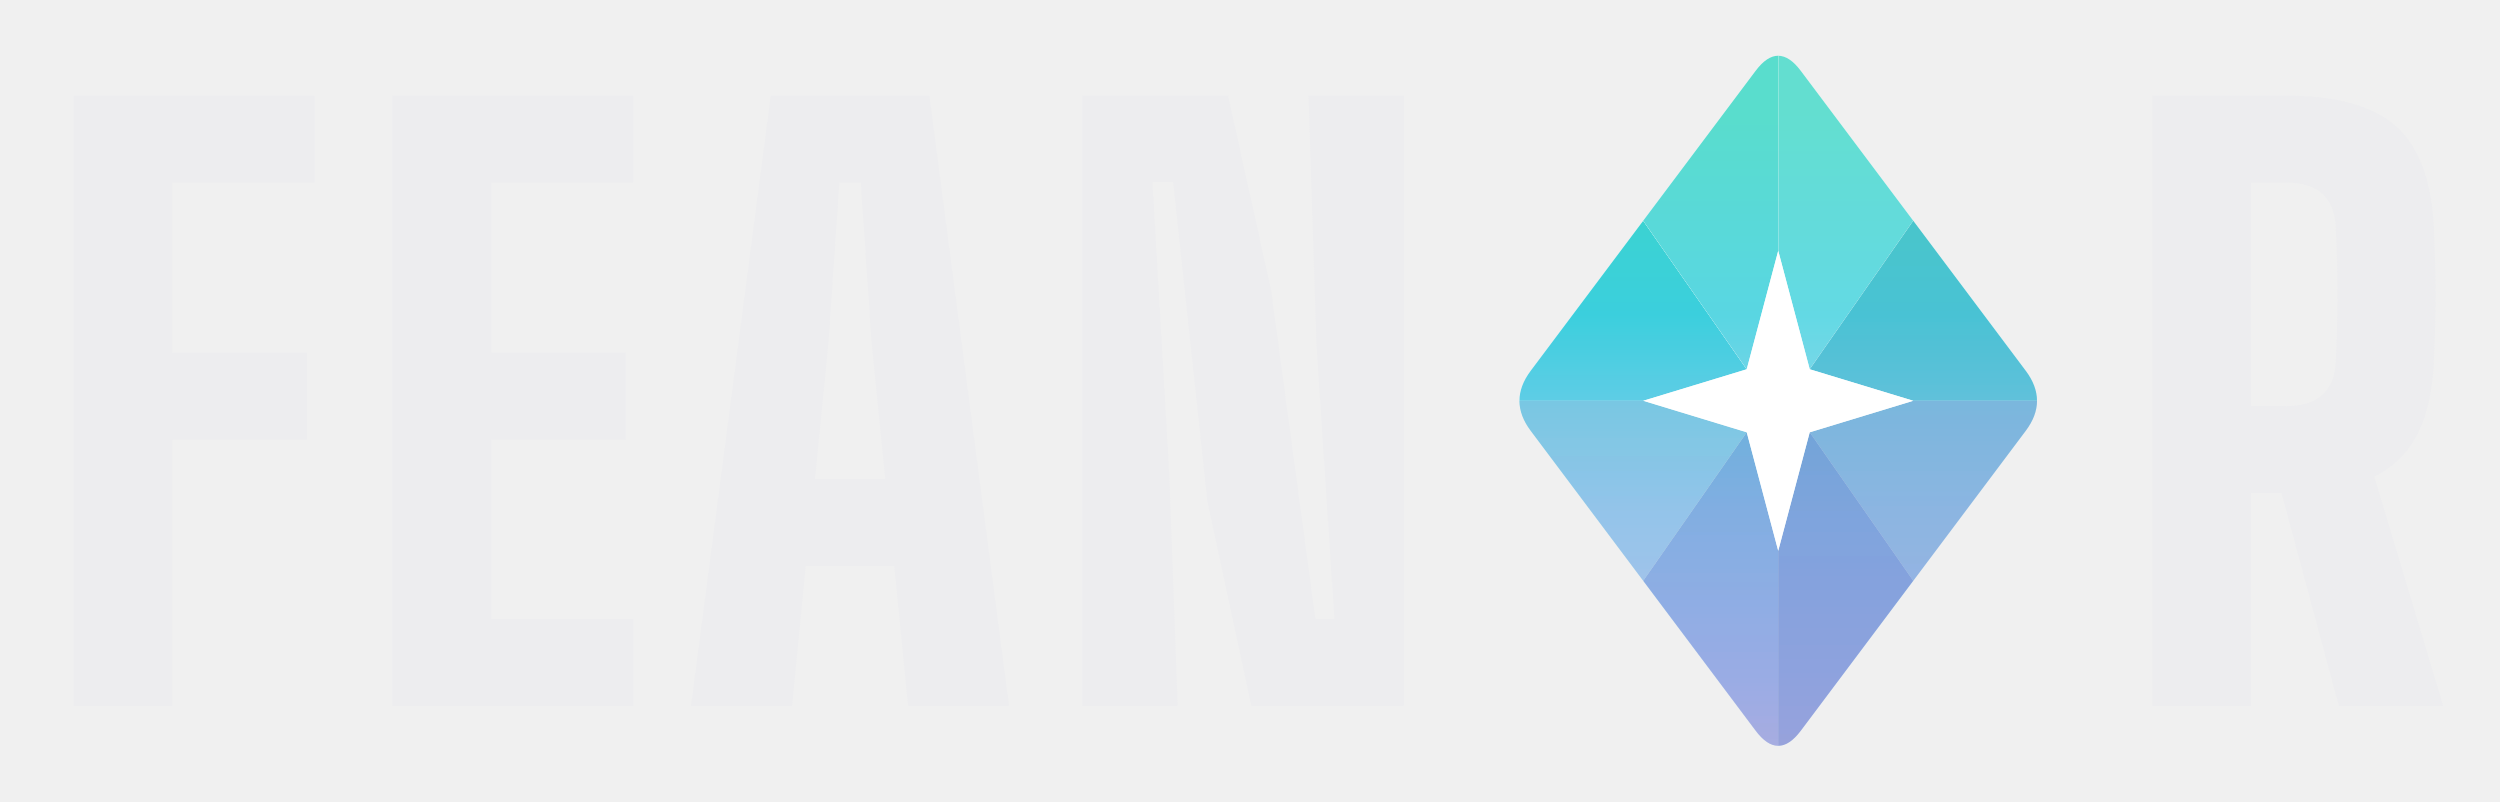
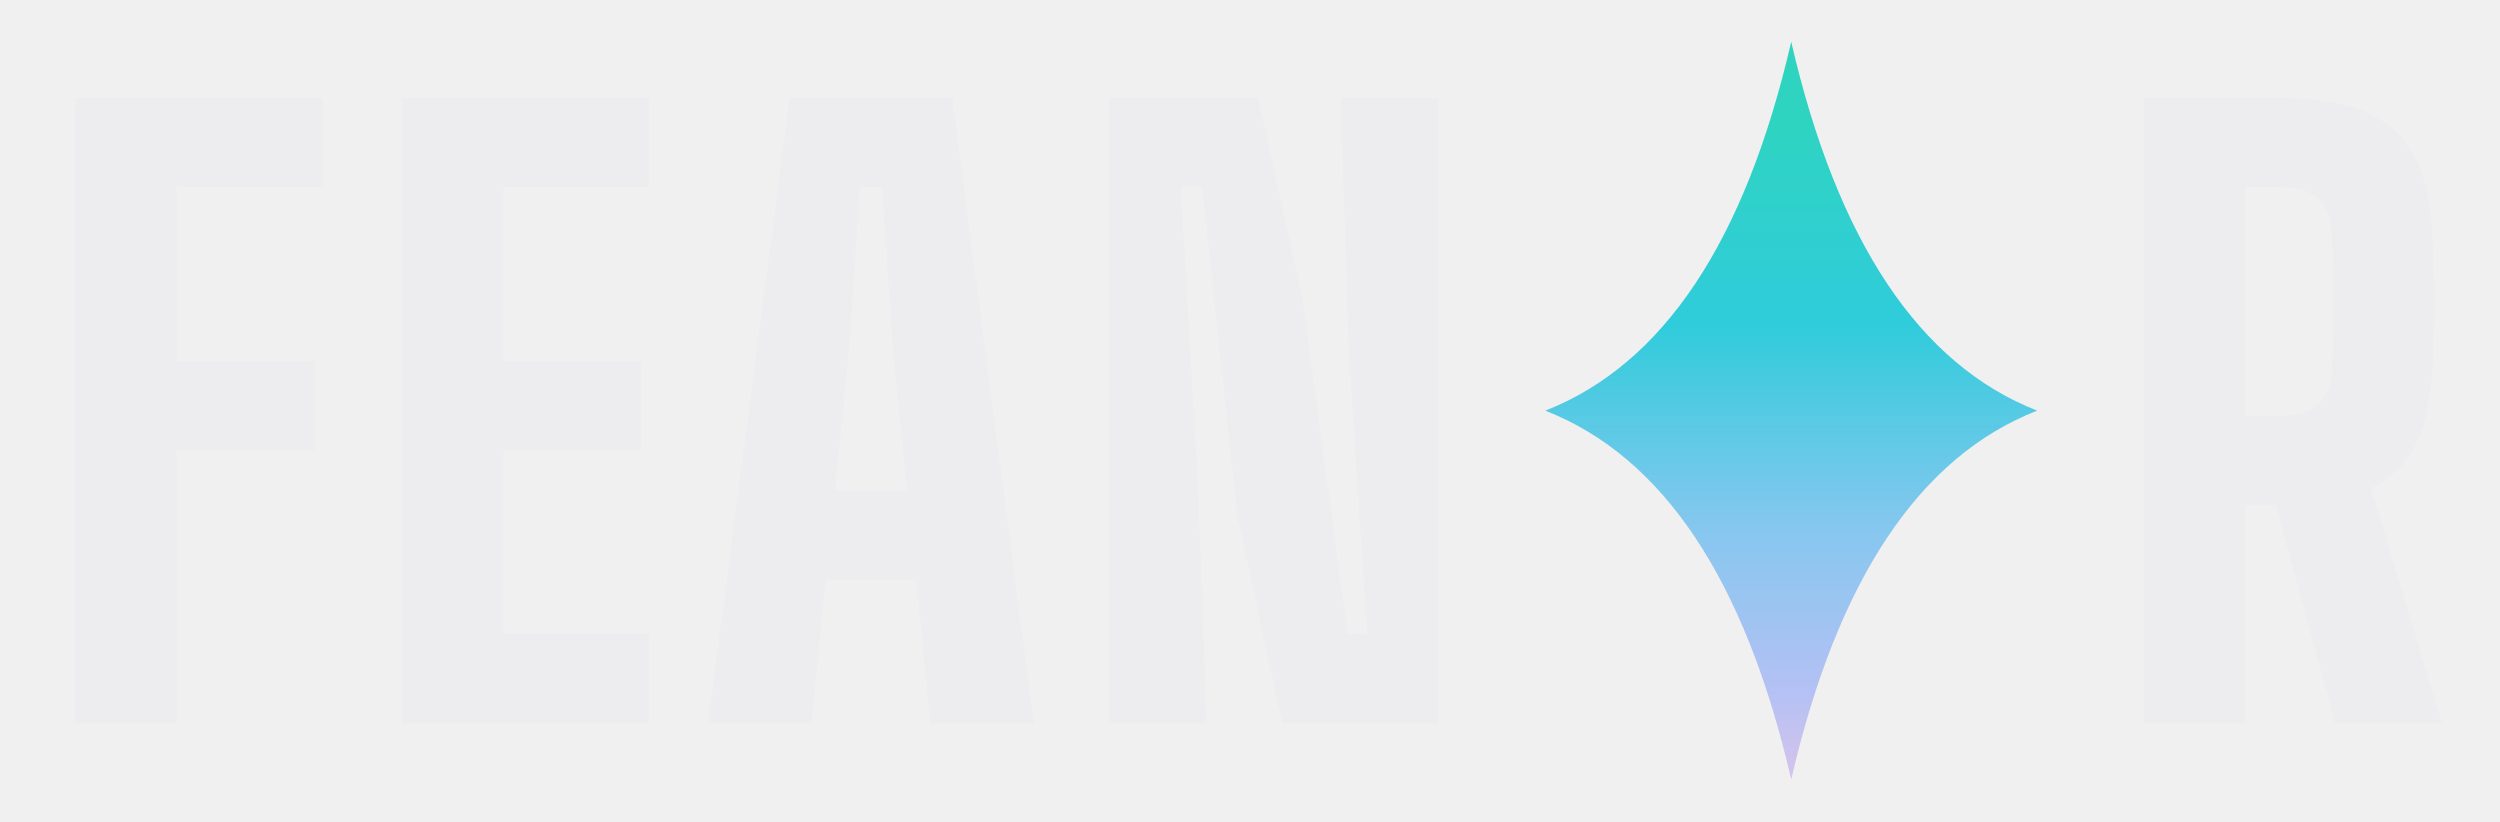
- <svg xmlns="http://www.w3.org/2000/svg" viewBox="-4 -9.4 245.8 78.8" role="img" aria-label="FEANOR">
+ <svg xmlns="http://www.w3.org/2000/svg" viewBox="-4 -9.4 239.9 78.8" role="img" aria-label="FEANOR">
  <defs>
    <linearGradient id="ir" x1="50" y1="2" x2="50" y2="98" gradientUnits="userSpaceOnUse">
      <stop offset="0" stop-color="#2FD4C0" />
      <stop offset=".1" stop-color="#2FD4C0" />
      <stop offset=".38" stop-color="#2FCCDB" />
      <stop offset=".66" stop-color="#86C7EF" />
      <stop offset=".88" stop-color="#B4C1F4" />
      <stop offset="1" stop-color="#D6C3EC" />
    </linearGradient>
    <linearGradient id="feu" x1="20" y1="20" x2="80" y2="80" gradientUnits="userSpaceOnUse">
      <stop offset="0" stop-color="#2FD4C0" />
      <stop offset=".38" stop-color="#C7B5FF" />
      <stop offset=".66" stop-color="#FFB3D1" />
      <stop offset="1" stop-color="#FFF1A8" />
    </linearGradient>
    <clipPath id="cp">
      <path d="M50 4Q51.5 4 53 6L83 46Q84.5 48 84.5 50Q84.5 52 83 54L53 94Q51.5 96 50 96Q48.5 96 47 94L17 54Q15.5 52 15.5 50Q15.5 48 17 46L47 6Q48.5 4 50 4Z M50 30 L54.2 45.8 L68 50 L54.2 54.2 L50 70 L45.8 54.2 L32 50 L45.8 45.8 Z" clip-rule="evenodd" />
    </clipPath>
  </defs>
-   <path d="M3.23 60L3.23 0L26.93 0L26.93 8.55L12.94 8.55L12.94 25.27L26.18 25.27L26.18 33.83L12.94 33.83L12.94 60L3.23 60ZM34.57 60L34.57 0L58.27 0L58.27 8.55L44.29 8.55L44.29 25.27L57.52 25.27L57.52 33.83L44.29 33.83L44.29 51.45L58.27 51.45L58.27 60L34.57 60ZM63.94 60L71.78 0L87.38 0L95.21 60L85.28 60L83.92 46.24L75.22 46.24L73.88 60L63.94 60ZM76.13 37.69L83.03 37.69L81.71 24.49L80.63 8.55L78.53 8.55L77.44 24.49L76.13 37.69ZM102.41 60L102.41 0L116.74 0L120.97 19.09L125.33 51.45L127.2 51.45L125.44 24.6L124.65 0L134.03 0L134.03 60L119.03 60L114.71 39.9L111.34 8.48L109.31 8.48L110.96 37.13L111.79 60L102.41 60ZM207.61 60L207.61 0L220.77 0Q228.31 0 231.69 3.11Q235.06 6.23 235.32 13.39Q235.47 17.02 235.47 19.65Q235.47 22.27 235.32 25.69Q235.17 30.26 233.77 33.13Q232.36 36 229.44 37.46L236.22 60L225.95 60L220.32 39.08L217.32 39.08L217.32 60L207.61 60ZM217.32 30.53L220.74 30.53Q225.42 30.53 225.65 26.18Q225.99 19.54 225.65 12.9Q225.42 8.55 220.77 8.55L217.32 8.55L217.32 30.53Z" fill="#EDEDEF" />
-   <g transform="translate(133.96 -6.87) scale(0.7375)">
-     <path d="M50 4Q51.5 4 53 6L68 26L54.2 45.8L50 30Z" fill="#FFFFFF" />
-     <path d="M50 4Q51.5 4 53 6L68 26L54.2 45.8L50 30Z" fill="url(#ir)" opacity="0.78" />
-     <path d="M68 26L83 46Q84.5 48 84.5 50L68 50L54.2 45.8Z" fill="#FFFFFF" />
-     <path d="M68 26L83 46Q84.5 48 84.5 50L68 50L54.2 45.8Z" fill="url(#ir)" opacity="0.78" />
-     <path d="M84.5 50Q84.5 52 83 54L68 74L54.2 54.2L68 50Z" fill="#D3F5EF" />
-     <path d="M84.5 50Q84.5 52 83 54L68 74L54.2 54.2L68 50Z" fill="url(#ir)" opacity="0.46" />
-     <path d="M68 74L53 94Q51.5 96 50 96L50 70L54.2 54.2Z" fill="#D3F5EF" />
-     <path d="M68 74L53 94Q51.5 96 50 96L50 70L54.2 54.2Z" fill="url(#ir)" opacity="0.46" />
-     <path d="M50 96Q48.5 96 47 94L32 74L45.8 54.2L50 70Z" fill="#D3F5EF" />
-     <path d="M50 96Q48.5 96 47 94L32 74L45.8 54.2L50 70Z" fill="url(#ir)" opacity="0.62" />
-     <path d="M32 74L17 54Q15.5 52 15.5 50L32 50L45.8 54.2Z" fill="#D3F5EF" />
-     <path d="M32 74L17 54Q15.5 52 15.5 50L32 50L45.8 54.2Z" fill="url(#ir)" opacity="0.62" />
-     <path d="M15.5 50Q15.5 48 17 46L32 26L45.8 45.8L32 50Z" fill="#FFFFFF" />
-     <path d="M15.5 50Q15.5 48 17 46L32 26L45.8 45.8L32 50Z" fill="url(#ir)" />
-     <path d="M32 26L47 6Q48.5 4 50 4L50 30L45.8 45.8Z" fill="#FFFFFF" />
-     <path d="M32 26L47 6Q48.5 4 50 4L50 30L45.8 45.8Z" fill="url(#ir)" />
-     <path d="M50 4Q51.5 4 53 6L68 26L54.2 45.8L50 30Z" fill="#FFFFFF" opacity="0.04" />
-     <path d="M68 26L83 46Q84.5 48 84.5 50L68 50L54.2 45.8Z" fill="#2E9FBF" opacity="0.26" style="mix-blend-mode:multiply" />
-     <path d="M84.5 50Q84.5 52 83 54L68 74L54.2 54.2L68 50Z" fill="#6A6FD6" opacity="0.34" style="mix-blend-mode:multiply" />
-     <path d="M68 74L53 94Q51.5 96 50 96L50 70L54.2 54.2Z" fill="#6A6FD6" opacity="0.48" style="mix-blend-mode:multiply" />
-     <path d="M50 96Q48.5 96 47 94L32 74L45.8 54.2L50 70Z" fill="#6A6FD6" opacity="0.34" style="mix-blend-mode:multiply" />
-     <path d="M32 74L17 54Q15.5 52 15.5 50L32 50L45.8 54.2Z" fill="#6A6FD6" opacity="0.16" style="mix-blend-mode:multiply" />
-     <path d="M15.5 50Q15.5 48 17 46L32 26L45.8 45.8L32 50Z" fill="#FFFFFF" opacity="0.06" />
-     <path d="M32 26L47 6Q48.5 4 50 4L50 30L45.8 45.8Z" fill="#FFFFFF" opacity="0.2" />
-     <path d="M50 30 L54.2 45.8 L68 50 L54.2 54.2 L50 70 L45.8 54.2 L32 50 L45.8 45.8 Z" fill="#FFFFFF" />
+   <path d="M3.23 60L3.23 0L26.93 0L26.93 8.55L12.94 8.55L12.94 25.27L26.18 25.27L26.18 33.83L12.94 33.83L12.94 60L3.23 60ZM34.57 60L34.57 0L58.27 0L58.27 8.55L44.29 8.55L44.29 25.27L57.52 25.27L57.52 33.83L44.29 33.83L44.29 51.45L58.27 51.45L58.27 60L34.57 60ZM63.94 60L71.78 0L87.38 0L95.21 60L85.28 60L83.92 46.24L75.22 46.24L73.88 60L63.94 60ZM76.13 37.69L83.03 37.69L81.71 24.49L80.63 8.55L78.53 8.55L77.44 24.49L76.13 37.69ZM102.41 60L102.41 0L116.74 0L120.97 19.09L125.33 51.45L127.2 51.45L125.44 24.6L124.65 0L134.03 0L134.03 60L119.03 60L114.71 39.9L111.34 8.48L109.31 8.48L110.96 37.13L111.79 60L102.41 60ZM201.71 60L201.71 0L214.87 0Q222.41 0 225.79 3.11Q229.16 6.23 229.42 13.39Q229.57 17.02 229.57 19.65Q229.57 22.27 229.42 25.69Q229.27 30.26 227.87 33.13Q226.46 36 223.54 37.46L230.32 60L220.05 60L214.42 39.08L211.42 39.08L211.42 60L201.71 60ZM211.42 30.53L214.84 30.53Q219.52 30.53 219.75 26.18Q220.09 19.54 219.75 12.9Q219.52 8.55 214.87 8.55L211.42 8.55L211.42 30.53Z" fill="#EDEDEF" />
+   <g transform="translate(131.01 -6.87) scale(0.7375)">
+     <path d="M50 2 Q59 41 82 50 Q59 59 50 98 Q41 59 18 50 Q41 41 50 2 Z" fill="url(#ir)" />
  </g>
</svg>
